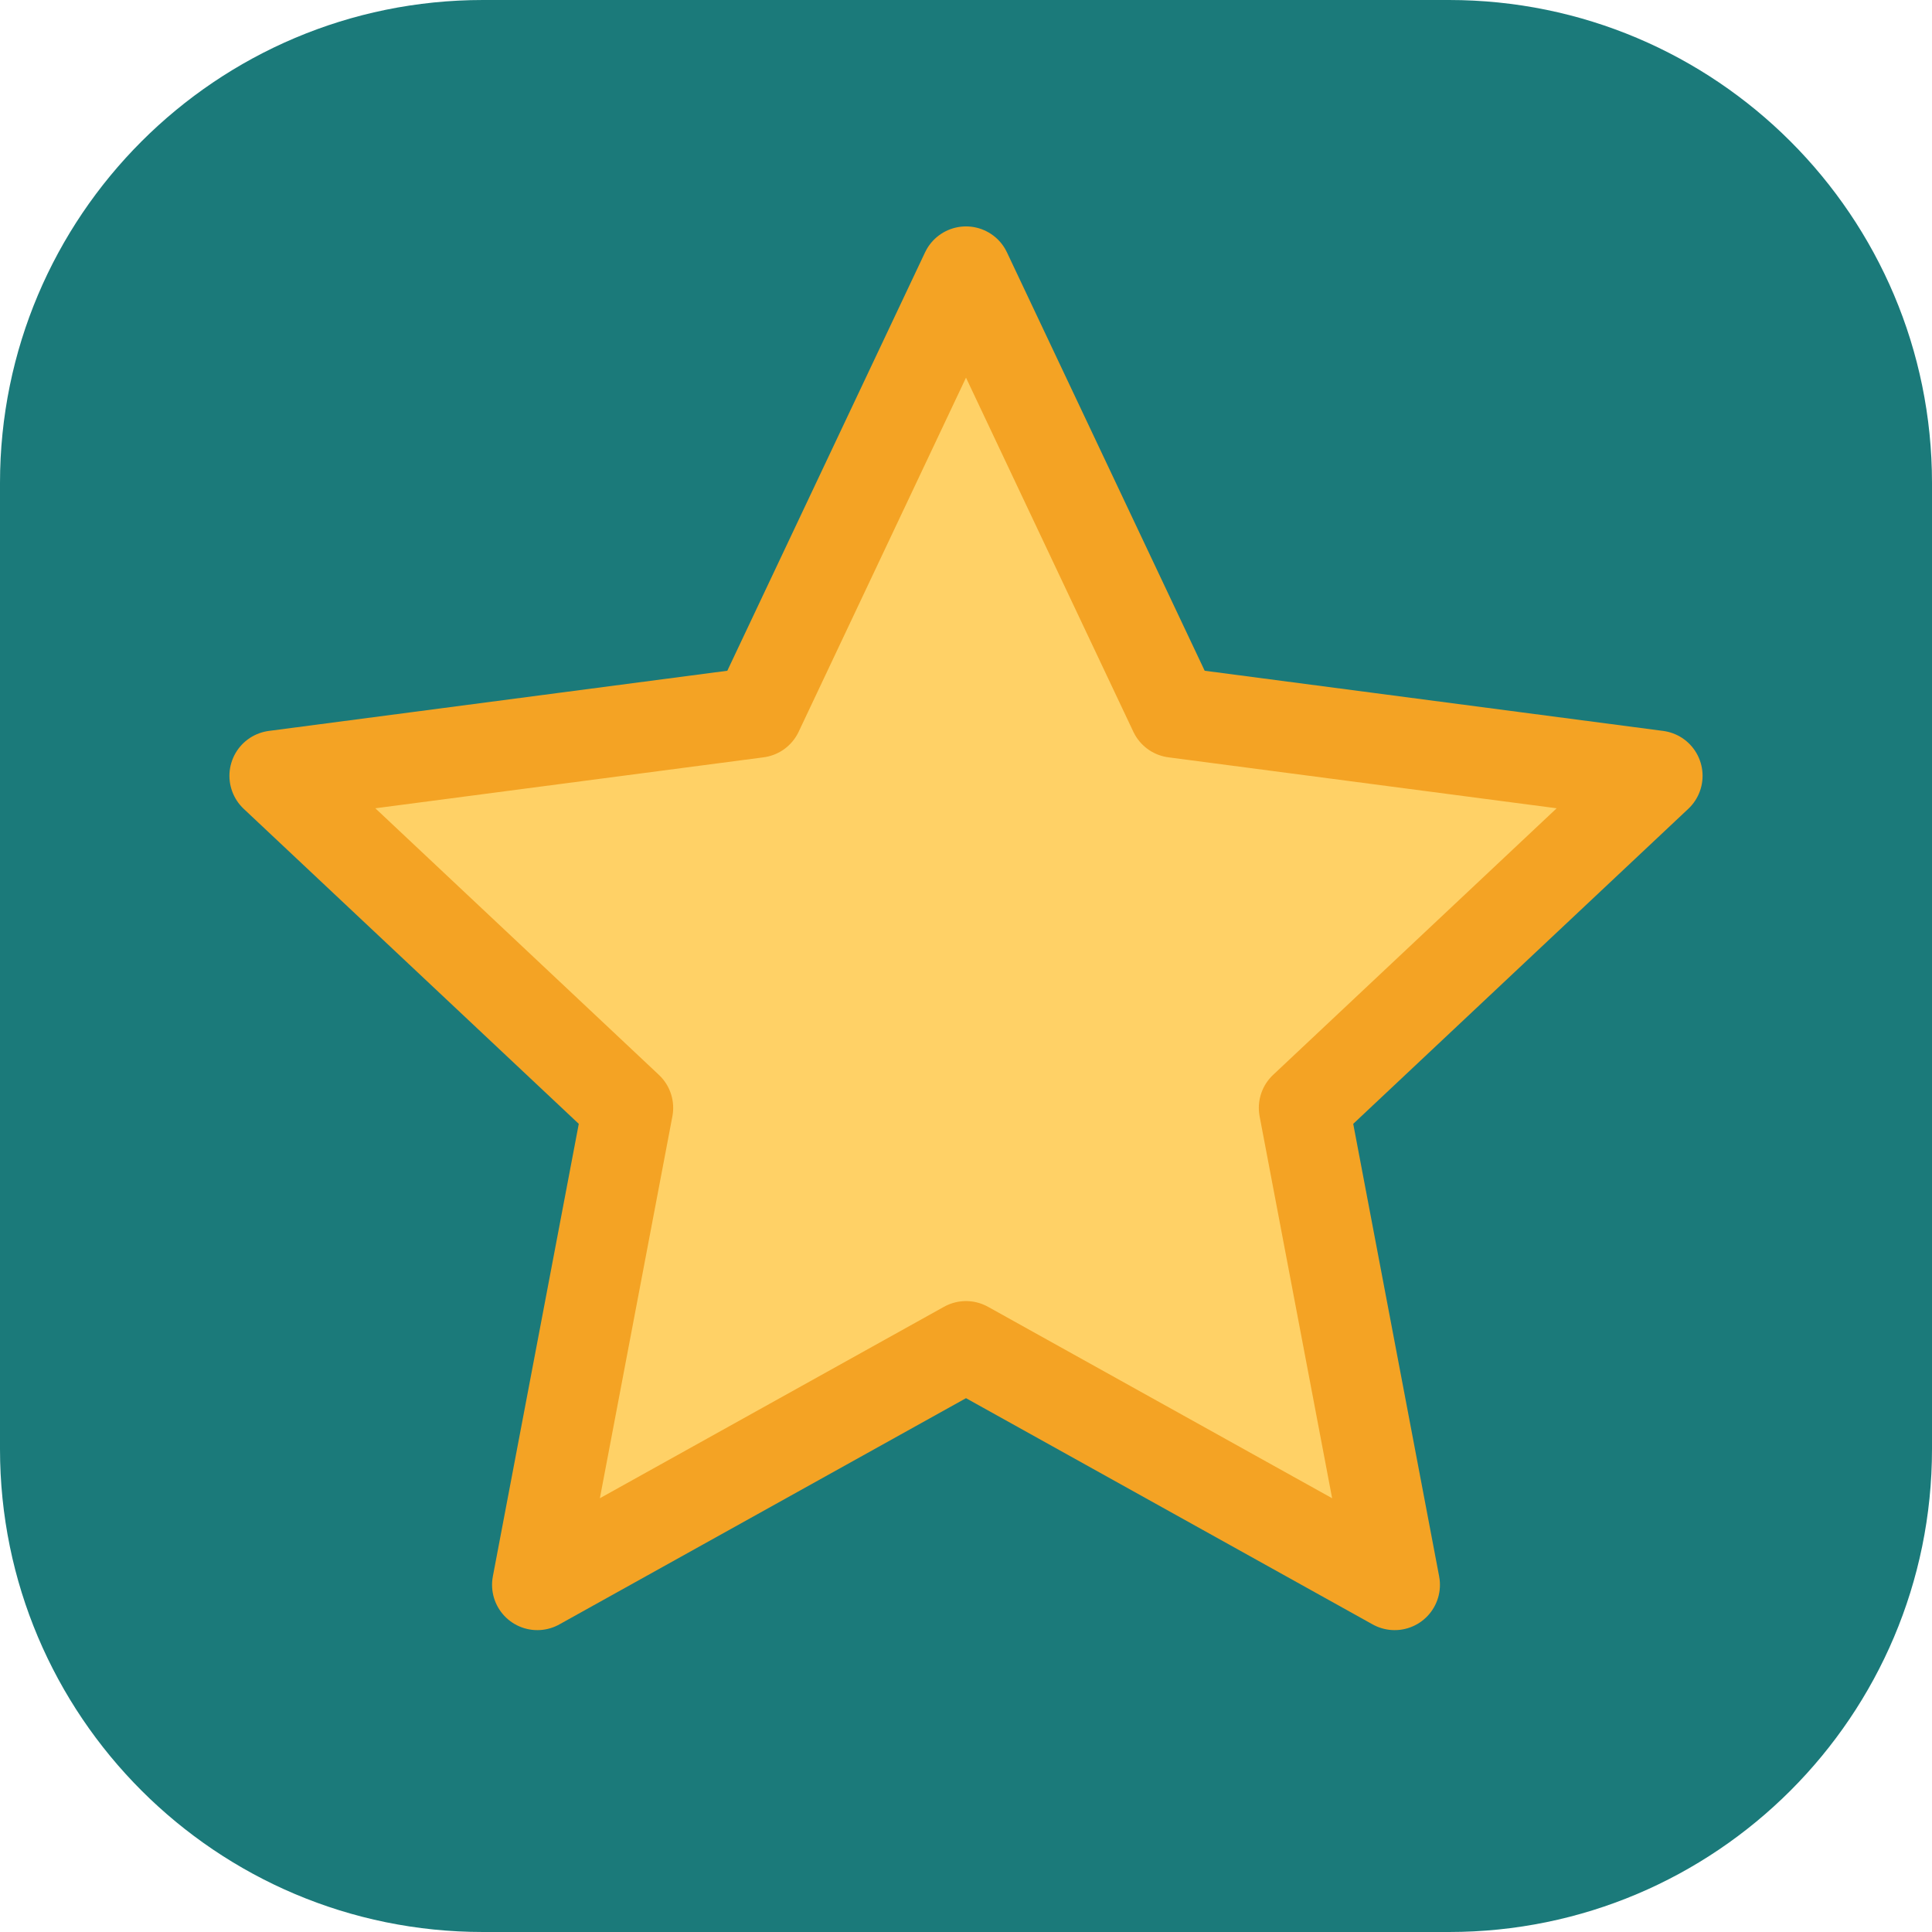
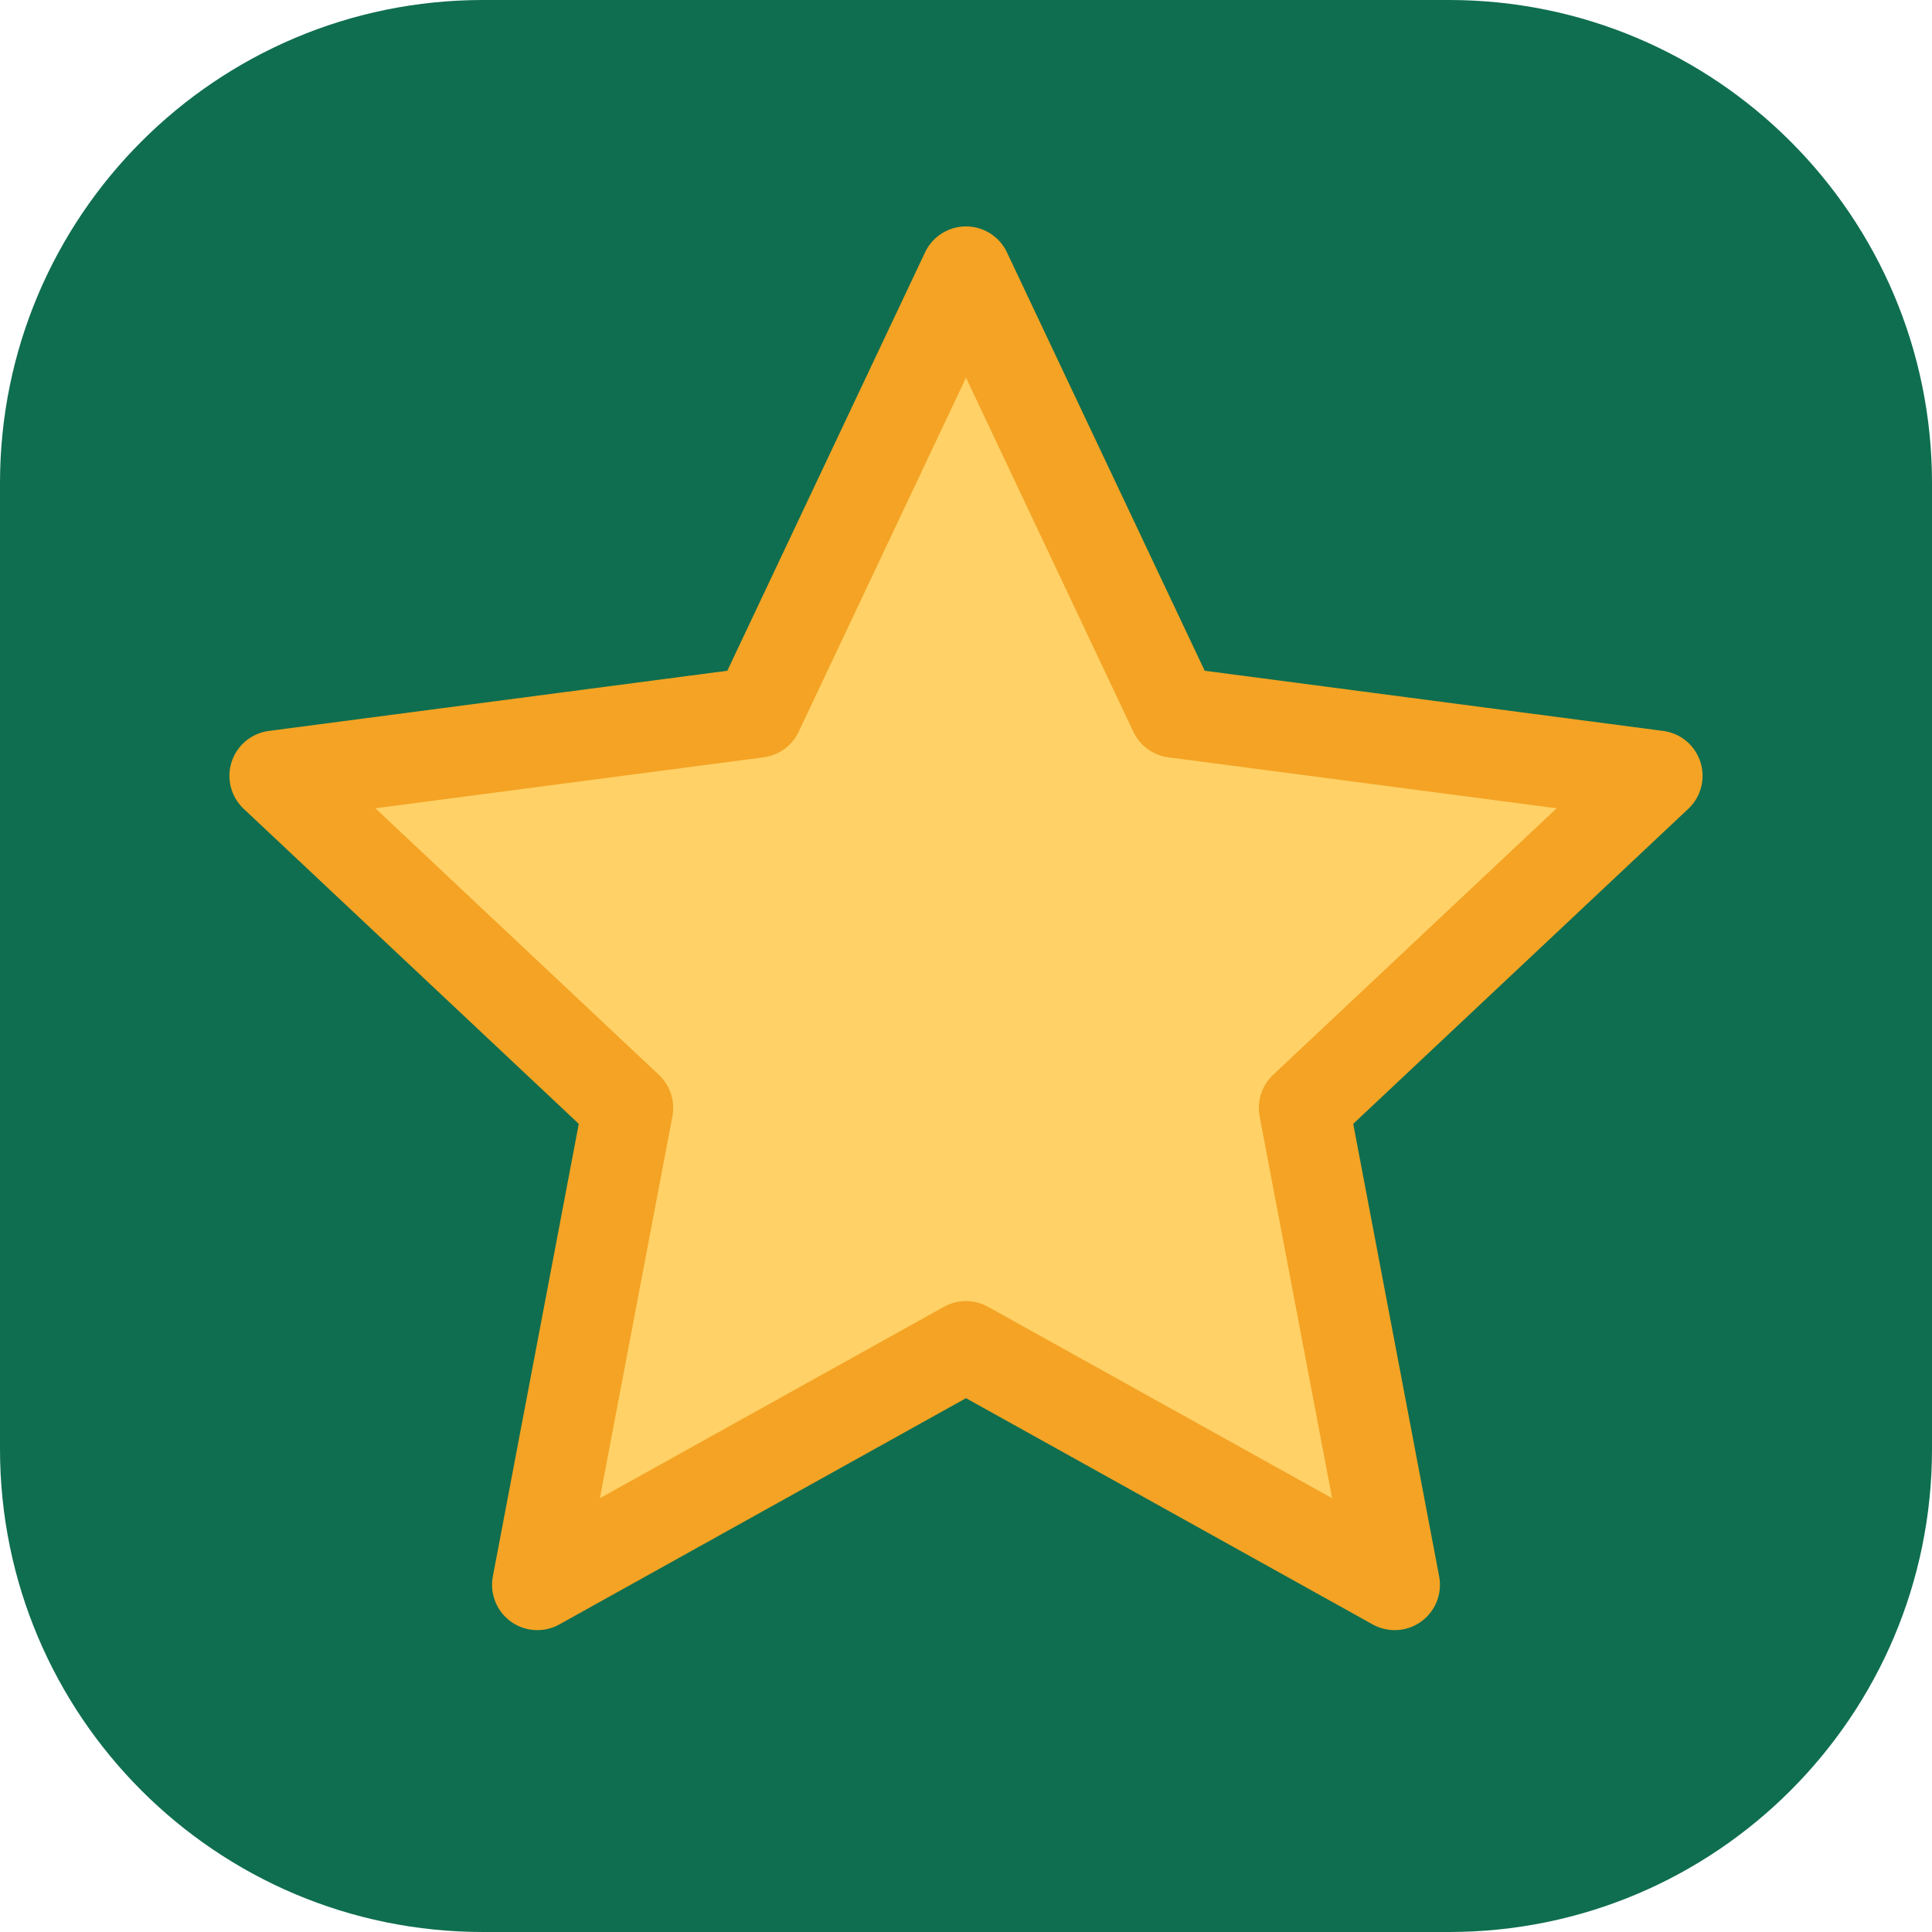
<svg xmlns="http://www.w3.org/2000/svg" viewBox="0 0 64 64">
-   <rect width="64" height="64" rx="16" fill="#1B7A7A" />
+   <rect width="64" height="64" rx="16" fill="#0F6E4F" />
  <path fill="#FFD166" stroke="#F4A324" stroke-width="3" stroke-linejoin="round" d="M32 9l6.9 14.6 16 2.1-11.7 11 3 15.8L32 44.6 17.8 52.5l3-15.8-11.7-11 16-2.1z" />
</svg>
